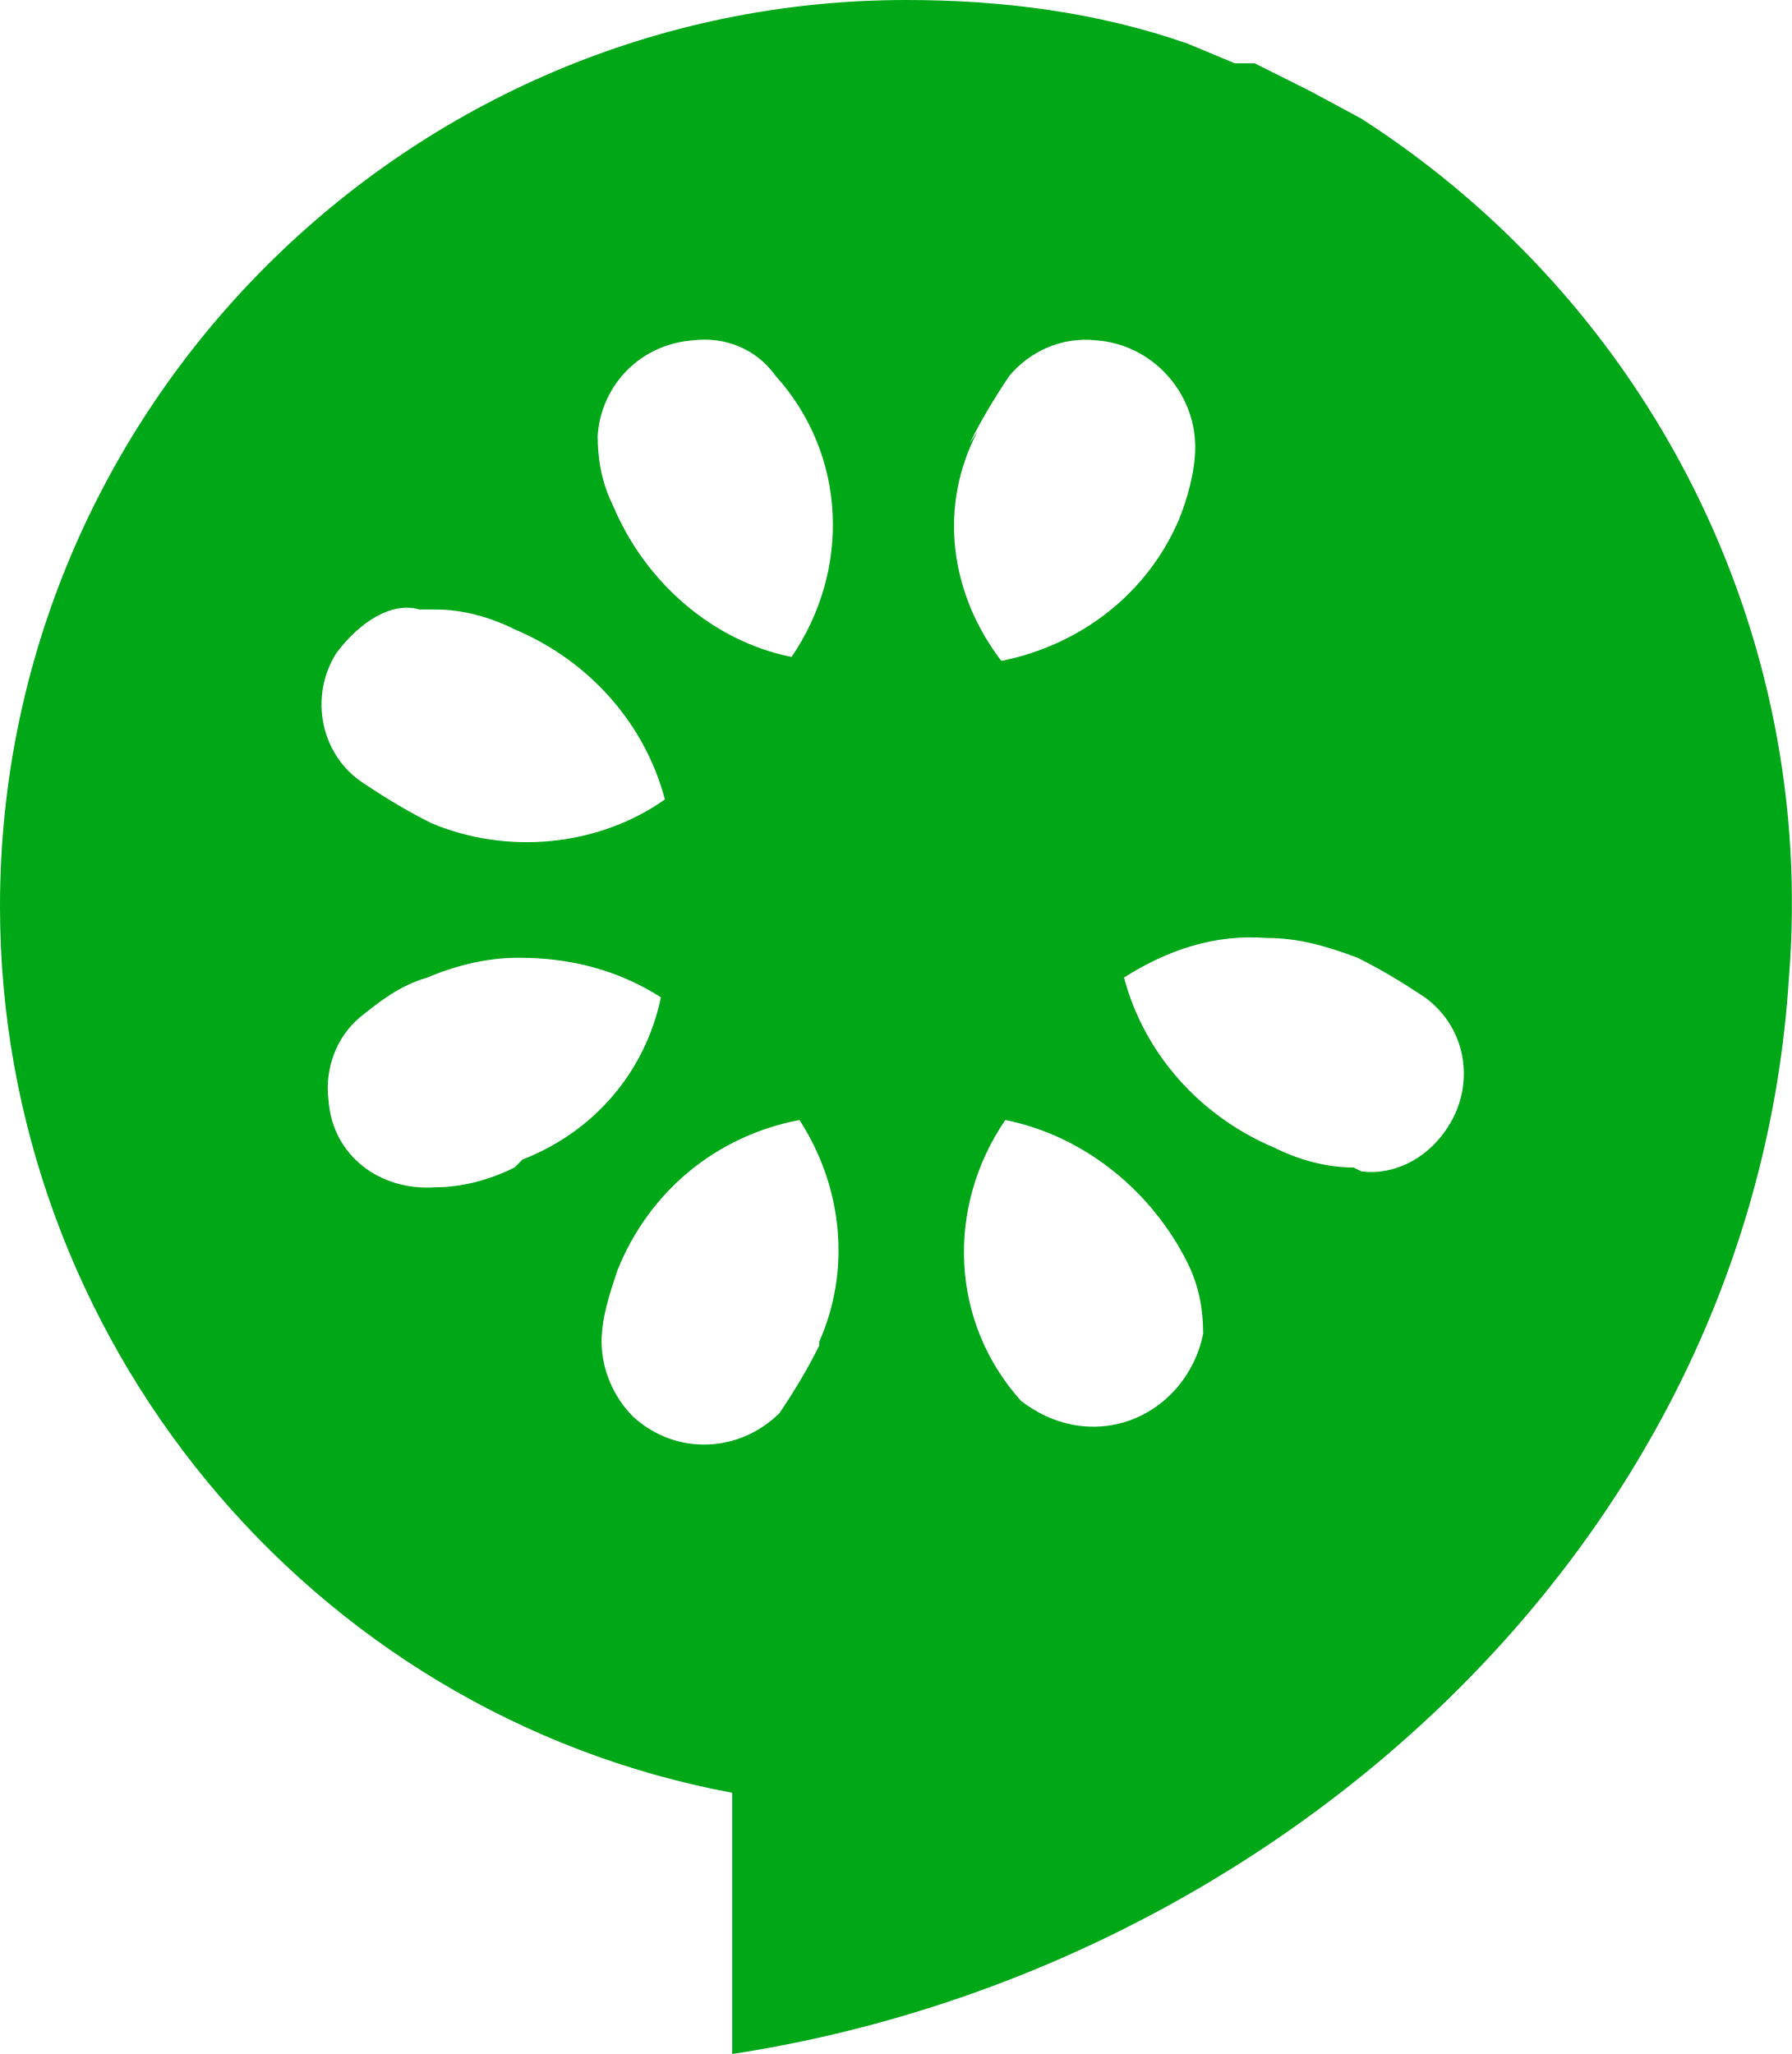
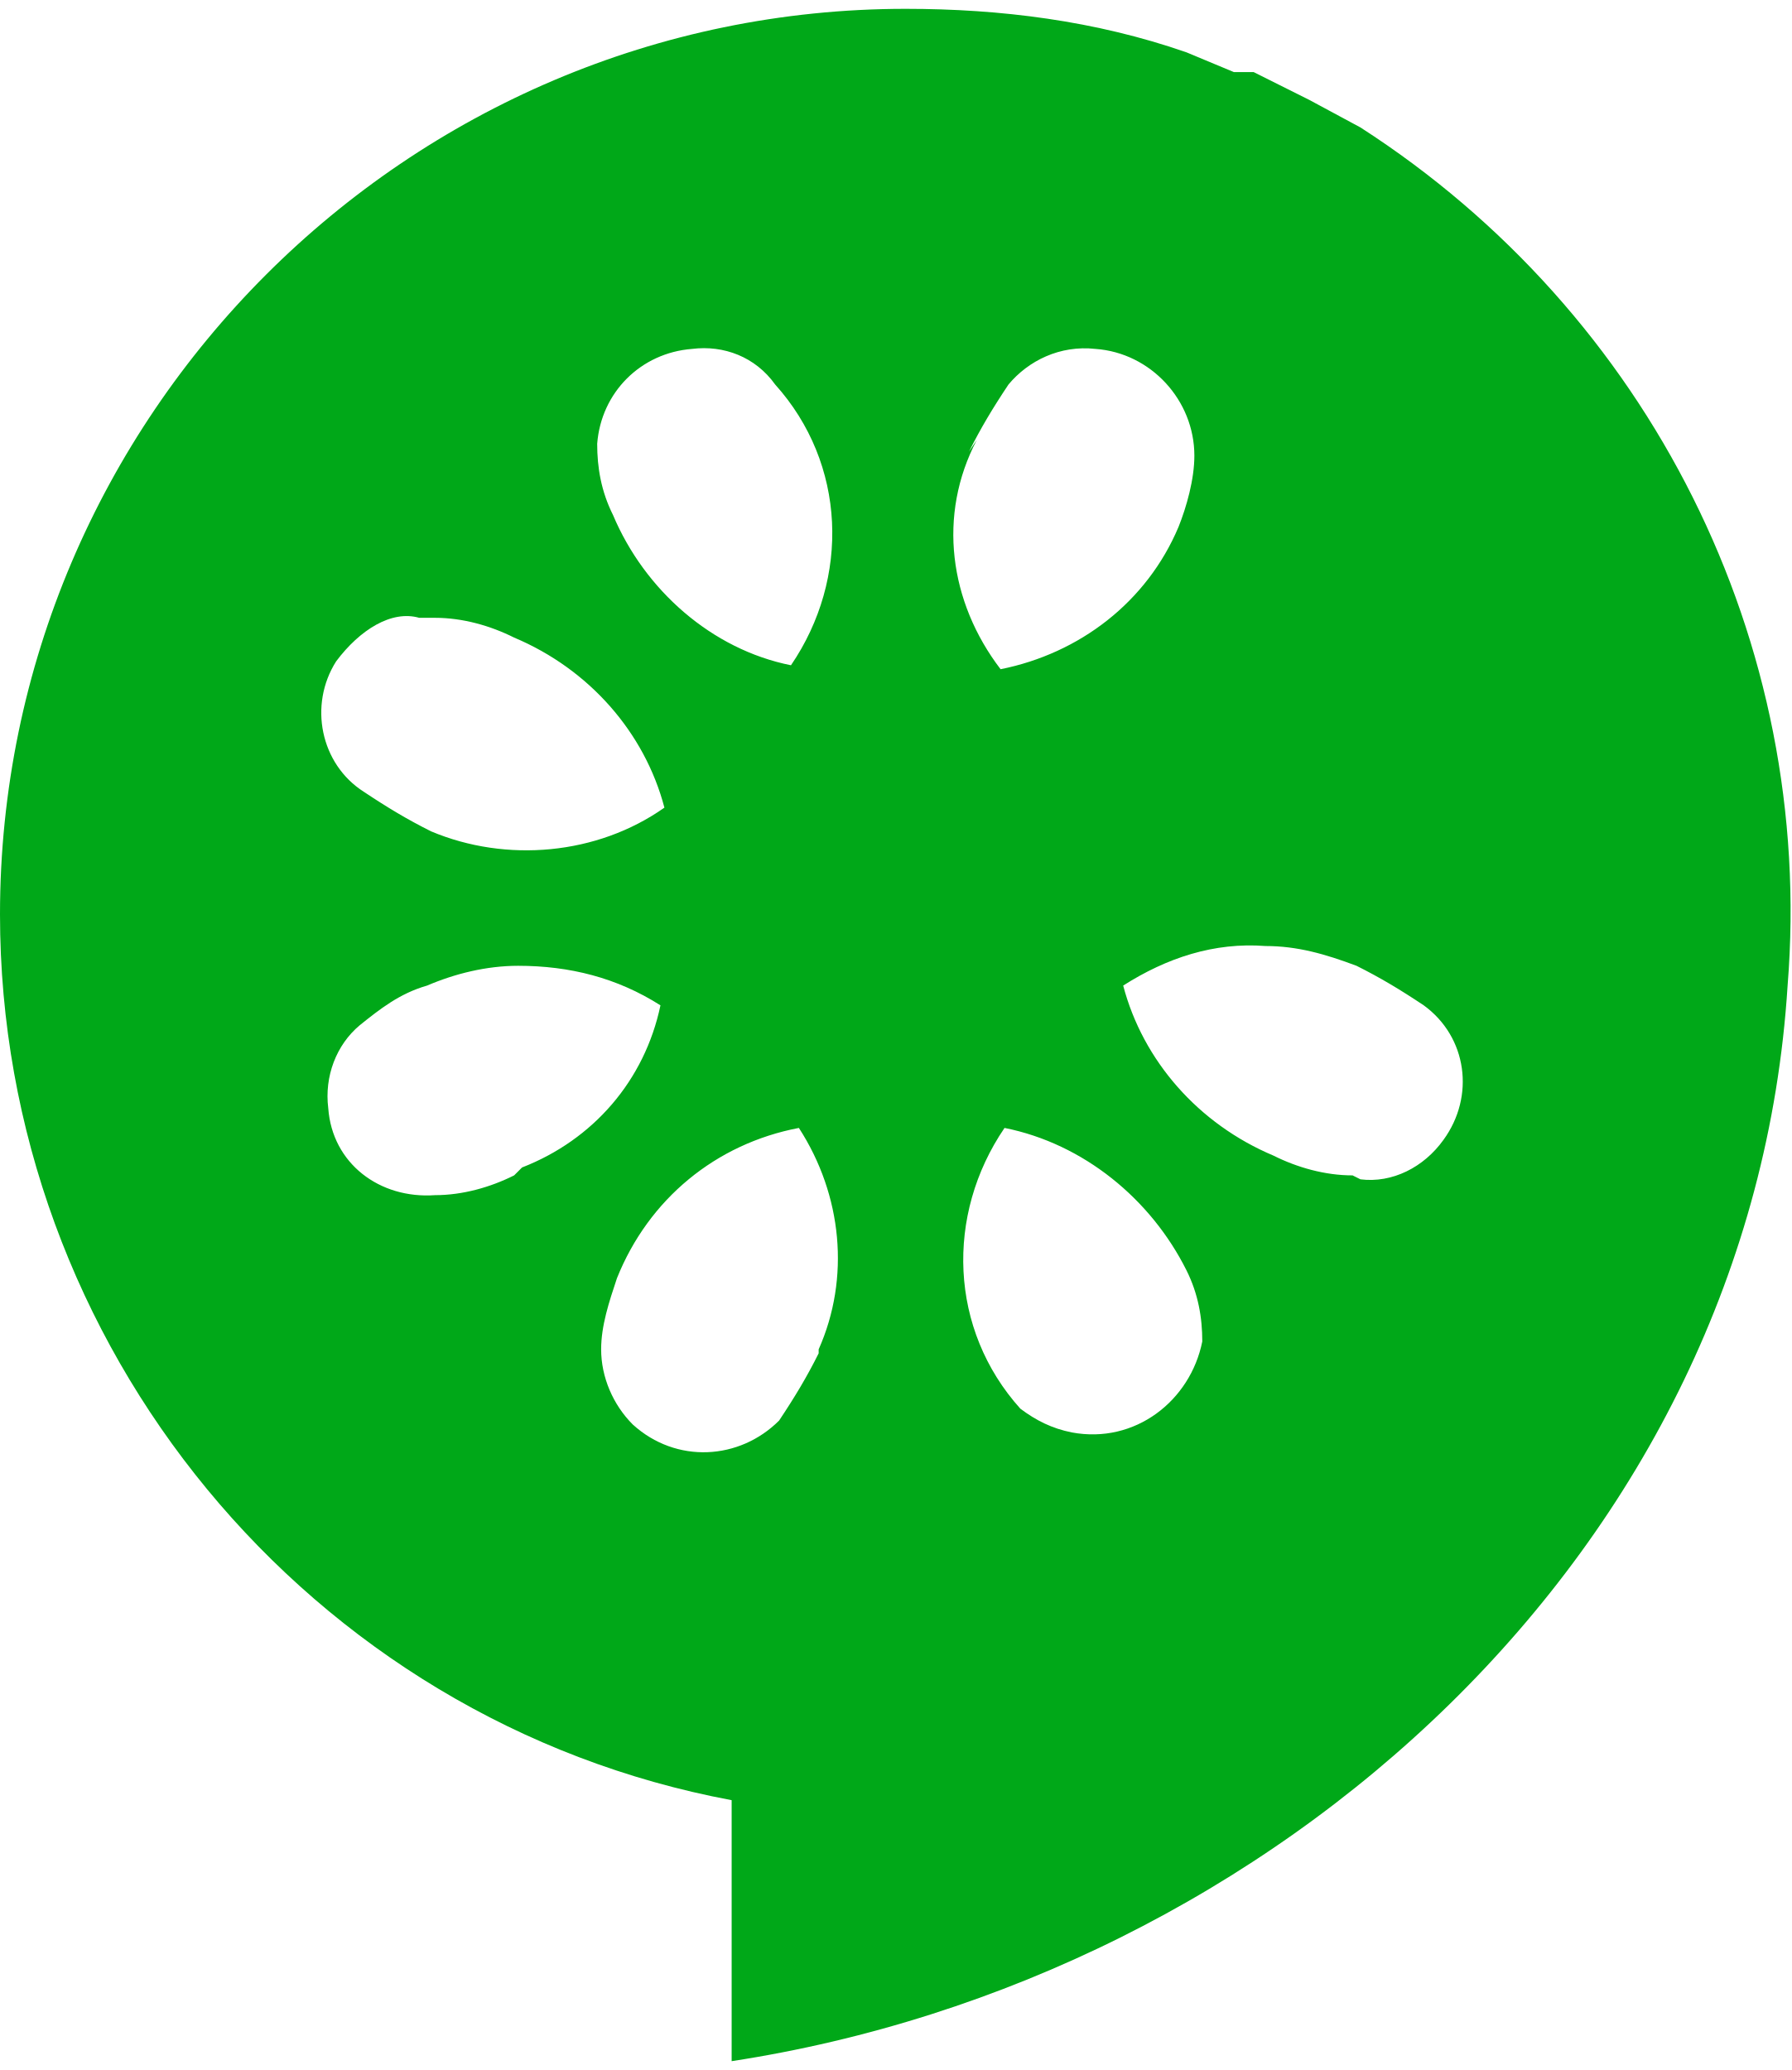
- <svg xmlns="http://www.w3.org/2000/svg" viewBox="0 0 45.276 51.9" version="1.1" id="svg1640" width="45.276" height="51.9">
-   <defs id="defs1644" />
-   <path fill="#00a818" d="M 34.4,3 33.1,2.3 31.7,1.6 H 31.2 L 30,1.1 C 27.7,0.3 25.3,0 22.9,0 10.3,0 0,10.3 0,22.9 0,33.8 7.8,43.3 18.5,45.3 v 6.6 C 32.2,49.8 44.3,39 45.2,24.7 45.9,16 41.7,7.7 34.4,3 Z M 17.5,8.6 c 0.8,-0.1 1.6,0.2 2.1,0.9 1.8,2 1.9,4.9 0.4,7.1 -2,-0.4 -3.7,-1.9 -4.5,-3.8 -0.3,-0.6 -0.4,-1.2 -0.4,-1.8 0.1,-1.3 1.1,-2.3 2.4,-2.4 z m -6.9,6.8 H 11 c 0.7,0 1.4,0.2 2,0.5 1.9,0.8 3.3,2.4 3.8,4.3 -1.7,1.2 -4,1.4 -5.9,0.6 C 10.3,20.5 9.8,20.2 9.2,19.8 8.1,19.1 7.8,17.6 8.5,16.5 9.1,15.7 9.9,15.2 10.6,15.4 Z M 13,29.5 C 12.4,29.8 11.7,30 11,30 9.6,30.1 8.4,29.2 8.3,27.8 8.2,27 8.5,26.2 9.1,25.7 c 0.5,-0.4 1,-0.8 1.7,-1 0.7,-0.3 1.5,-0.5 2.3,-0.5 1.3,0 2.5,0.3 3.6,1 -0.4,1.9 -1.7,3.4 -3.5,4.1 z m 7.7,4.5 c -0.3,0.6 -0.6,1.1 -1,1.7 -1,1 -2.6,1.1 -3.7,0.1 -0.5,-0.5 -0.8,-1.2 -0.8,-1.9 0,-0.6 0.2,-1.2 0.4,-1.8 0.8,-2 2.5,-3.4 4.6,-3.8 1.1,1.7 1.3,3.8 0.5,5.6 z m 3.8,-22.8 c 0.3,-0.6 0.6,-1.1 1,-1.7 0.5,-0.6 1.3,-1 2.2,-0.9 1.4,0.1 2.5,1.3 2.5,2.7 0,0.6 -0.2,1.3 -0.4,1.8 C 29,15 27.3,16.3 25.3,16.7 24,15 23.7,12.8 24.7,10.9 Z m 1.3,24.2 c -1.8,-2 -1.9,-4.9 -0.4,-7.1 2,0.4 3.7,1.8 4.6,3.6 0.3,0.6 0.4,1.2 0.4,1.8 -0.3,1.5 -1.7,2.6 -3.3,2.3 -0.5,-0.1 -0.9,-0.3 -1.3,-0.6 z m 8.4,-5.9 c -0.7,0 -1.4,-0.2 -2,-0.5 -1.9,-0.8 -3.3,-2.4 -3.8,-4.3 1.1,-0.7 2.3,-1.1 3.6,-1 0.8,0 1.5,0.2 2.3,0.5 0.6,0.3 1.1,0.6 1.7,1 1.1,0.8 1.3,2.3 0.5,3.4 -0.5,0.7 -1.3,1.1 -2.1,1 z" id="path1638-7" />
-   <path fill="#00a818" d="m 207.137,125.817 c -3.7,0 -7.1,2 -8.8,5.3 0,-0.8 0.4,-1.8 0.4,-2.5 v -1.5 h -7 v 34.9 h 7 v -20.1 c 0,-5.6 3.1,-9.2 8.5,-9.2 h 1.4 v -7 h -1.5 z m -283.4,12.8 c -1.8,-3.2 -5.1,-5.2 -8.8,-5.2 -6.1,0 -11,5 -11,11.1 0,6.1 4.9,11 11,11 3.6,0.1 7,-1.9 8.8,-5 l 6.4,3.8 c -3.4,5.1 -9.1,8.2 -15.2,8.3 -9.9,0.6 -18.3,-7 -18.9,-16.9 -0.6,-9.9 7,-18.3 16.9,-18.9 h 2 c 6.2,-0.1 11.9,3 15.2,8.3 z m 12.5,-11 h 7.2 v 19 c -0.2,4.5 3.3,8.3 7.8,8.4 h 0.4 c 4.6,-0.1 8.2,-3.9 8.2,-8.5 v -19 h 7.2 v 19.6 c 0.2,8.3 -6.4,15.1 -14.7,15.3 h -0.8 c -8.3,0.3 -15.2,-6.2 -15.5,-14.4 v -20.4 z m 65,11 c -1.8,-3.2 -5.1,-5.2 -8.8,-5.2 -6.1,0 -11,5 -11,11.1 0,6.1 4.9,11 11,11 3.6,0.1 7,-1.9 8.8,-5 l 6.4,3.8 c -3.4,5.1 -9.1,8.2 -15.2,8.3 -9.9,0.6 -18.3,-7 -18.9,-16.9 -0.6,-9.9 7,-18.3 16.9,-18.9 h 2 c 6.2,-0.1 11.9,3 15.2,8.3 z m 12.5,-11 h 7.2 v 19 c -0.2,4.5 3.3,8.3 7.8,8.4 h 0.4 c 4.6,-0.1 8.2,-3.9 8.2,-8.5 v -19 h 7.2 v 19.6 c 0,8.6 -6.9,15.5 -15.5,15.5 -8.6,0 -15.5,-6.9 -15.5,-15.5 z m 40,12.7 c 0,-8.7 5.6,-13.6 12.4,-13.6 4.3,-0.3 8.3,2.1 10.1,6 1.7,-4 5.8,-6.4 10.2,-6 6.7,0 12.4,5 12.4,13.6 v 21.2 h -7 v -21.2 c 0.4,-3.1 -1.7,-5.9 -4.8,-6.4 -0.3,0 -0.6,-0.1 -0.8,-0.1 -3.5,0 -6,2.1 -6,7.4 v 20.1 h -7.2 v -20.2 c 0,-5.3 -2.5,-7.4 -6,-7.4 -3.1,0 -5.7,2.5 -5.7,5.6 0,0.3 0,0.6 0.1,0.8 v 21.2 h -7.7 z m 54.3,-22.8 h 7.2 v 14.3 c 2.7,-3.3 6.8,-5.2 11,-5 9.9,0 17.9,8 17.9,17.9 0,9.9 -8,17.9 -17.9,17.9 -4.3,0.2 -8.4,-1.7 -11,-5 v 4.2 h -7.2 z m 17.7,16.1 c -6.1,-0.2 -11.2,4.5 -11.5,10.6 -0.2,6.1 4.5,11.2 10.6,11.5 6.1,0.3 11.2,-4.5 11.5,-10.6 v -0.4 c 0.3,-5.8 -4.2,-10.7 -10,-11 -0.2,-0.1 -0.4,-0.1 -0.6,-0.1 z m 57.3,20.5 c -3.7,5.1 -9.5,8.1 -15.8,8.3 -9.8,0.4 -18.1,-7.3 -18.5,-17.1 -0.4,-9.8 7.3,-18.1 17.1,-18.5 h 1.4 c 10.1,0.4 18,8.9 17.6,19 v 1.3 h -28 c 0.7,5.2 5.1,9 10.3,9 3.9,-0.1 7.6,-2.1 9.8,-5.3 z m -6.7,-13.1 c -1,-4.7 -5.2,-8 -10,-8 -4.7,0 -8.7,3.4 -9.6,8 z" id="path1638" />
+ <svg xmlns="http://www.w3.org/2000/svg" viewBox="0 0 45.3 51.9" width="45" height="52">
+   <path d="M34.4 3 33.1 2.3 31.7 1.6H31.2L30 1.1C27.7 0.3 25.3 0 22.9 0 10.3 0 0 10.3 0 22.9 0 33.8 7.8 43.3 18.5 45.3v6.6C32.2 49.8 44.3 39 45.2 24.7 45.9 16 41.7 7.7 34.4 3ZM17.5 8.6c0.8-0.1 1.6 0.2 2.1 0.9 1.8 2 1.9 4.9 0.4 7.1-2-0.4-3.7-1.9-4.5-3.8-0.3-0.6-0.4-1.2-0.4-1.8 0.1-1.3 1.1-2.3 2.4-2.4zm-6.9 6.8H11c0.7 0 1.4 0.2 2 0.5 1.9 0.8 3.3 2.4 3.8 4.3-1.7 1.2-4 1.4-5.9 0.6C10.3 20.5 9.8 20.2 9.2 19.8 8.1 19.1 7.8 17.6 8.5 16.5 9.1 15.7 9.9 15.2 10.6 15.4ZM13 29.5C12.4 29.8 11.7 30 11 30 9.6 30.1 8.4 29.2 8.3 27.8 8.2 27 8.5 26.2 9.1 25.7c0.5-0.4 1-0.8 1.7-1 0.7-0.3 1.5-0.5 2.3-0.5 1.3 0 2.5 0.3 3.6 1-0.4 1.9-1.7 3.4-3.5 4.1zm7.7 4.5c-0.3 0.6-0.6 1.1-1 1.7-1 1-2.6 1.1-3.7 0.1-0.5-0.5-0.8-1.2-0.8-1.9 0-0.6 0.2-1.2 0.4-1.8 0.8-2 2.5-3.4 4.6-3.8 1.1 1.7 1.3 3.8 0.5 5.6zm3.8-22.8c0.3-0.6 0.6-1.1 1-1.7 0.5-0.6 1.3-1 2.2-0.9 1.4 0.1 2.5 1.3 2.5 2.7 0 0.6-0.2 1.3-0.4 1.8C29 15 27.3 16.3 25.3 16.7 24 15 23.7 12.8 24.7 10.9Zm1.3 24.2c-1.8-2-1.9-4.9-0.4-7.1 2 0.4 3.7 1.8 4.6 3.6 0.3 0.6 0.4 1.2 0.4 1.8-0.3 1.5-1.7 2.6-3.3 2.3-0.5-0.1-0.9-0.3-1.3-0.6zm8.4-5.9c-0.7 0-1.4-0.2-2-0.5-1.9-0.8-3.3-2.4-3.8-4.3 1.1-0.7 2.3-1.1 3.6-1 0.8 0 1.5 0.2 2.3 0.5 0.6 0.3 1.1 0.6 1.7 1 1.1 0.8 1.3 2.3 0.5 3.4-0.5 0.7-1.3 1.1-2.1 1z" fill="#00a818" />
+   <path d="m207.1 125.8c-3.7 0-7.1 2-8.8 5.3 0-0.8 0.4-1.8 0.4-2.5v-1.5h-7v34.9h7v-20.1c0-5.6 3.1-9.2 8.5-9.2h1.4v-7h-1.5zm-283.4 12.8c-1.8-3.2-5.1-5.2-8.8-5.2-6.1 0-11 5-11 11.1 0 6.1 4.9 11 11 11 3.6 0.1 7-1.9 8.8-5l6.4 3.8c-3.4 5.1-9.1 8.2-15.2 8.3-9.9 0.6-18.3-7-18.9-16.9-0.6-9.9 7-18.3 16.9-18.9h2c6.2-0.1 11.9 3 15.2 8.3zm12.5-11h7.2v19c-0.2 4.5 3.3 8.3 7.8 8.4h0.4c4.6-0.1 8.2-3.9 8.2-8.5v-19h7.2v19.6c0.2 8.3-6.4 15.1-14.7 15.3h-0.8c-8.3 0.3-15.2-6.2-15.5-14.4v-20.4zm65 11c-1.8-3.2-5.1-5.2-8.8-5.2-6.1 0-11 5-11 11.1 0 6.1 4.9 11 11 11 3.6 0.1 7-1.9 8.8-5l6.4 3.8c-3.4 5.1-9.1 8.2-15.2 8.3-9.9 0.6-18.3-7-18.9-16.9-0.6-9.9 7-18.3 16.9-18.9h2c6.2-0.1 11.9 3 15.2 8.3zm12.5-11h7.2v19c-0.2 4.5 3.3 8.3 7.8 8.4h0.4c4.6-0.1 8.2-3.9 8.2-8.5v-19h7.2v19.6c0 8.6-6.9 15.5-15.5 15.5-8.6 0-15.5-6.9-15.5-15.5zm40 12.7c0-8.7 5.6-13.6 12.4-13.6 4.3-0.3 8.3 2.1 10.1 6 1.7-4 5.8-6.4 10.2-6 6.7 0 12.4 5 12.4 13.6v21.2h-7v-21.2c0.4-3.1-1.7-5.9-4.8-6.4-0.3 0-0.6-0.1-0.8-0.1-3.5 0-6 2.1-6 7.4v20.1h-7.2v-20.2c0-5.3-2.5-7.4-6-7.4-3.1 0-5.7 2.5-5.7 5.6 0 0.3 0 0.6 0.1 0.8v21.2h-7.7zm54.3-22.8h7.2v14.3c2.7-3.3 6.8-5.2 11-5 9.9 0 17.9 8 17.9 17.9 0 9.9-8 17.9-17.9 17.9-4.3 0.2-8.4-1.7-11-5v4.2h-7.2zm17.7 16.1c-6.1-0.2-11.2 4.5-11.5 10.6-0.2 6.1 4.5 11.2 10.6 11.5 6.1 0.3 11.2-4.5 11.5-10.6v-0.4c0.3-5.8-4.2-10.7-10-11-0.2-0.1-0.4-0.1-0.6-0.1zm57.3 20.5c-3.7 5.1-9.5 8.1-15.8 8.3-9.8 0.4-18.1-7.3-18.5-17.1-0.4-9.8 7.3-18.1 17.1-18.5h1.4c10.1 0.4 18 8.9 17.6 19v1.3h-28c0.7 5.2 5.1 9 10.3 9 3.9-0.1 7.6-2.1 9.8-5.3zm-6.7-13.1c-1-4.7-5.2-8-10-8-4.7 0-8.7 3.4-9.6 8z" fill="#00a818" />
</svg>
